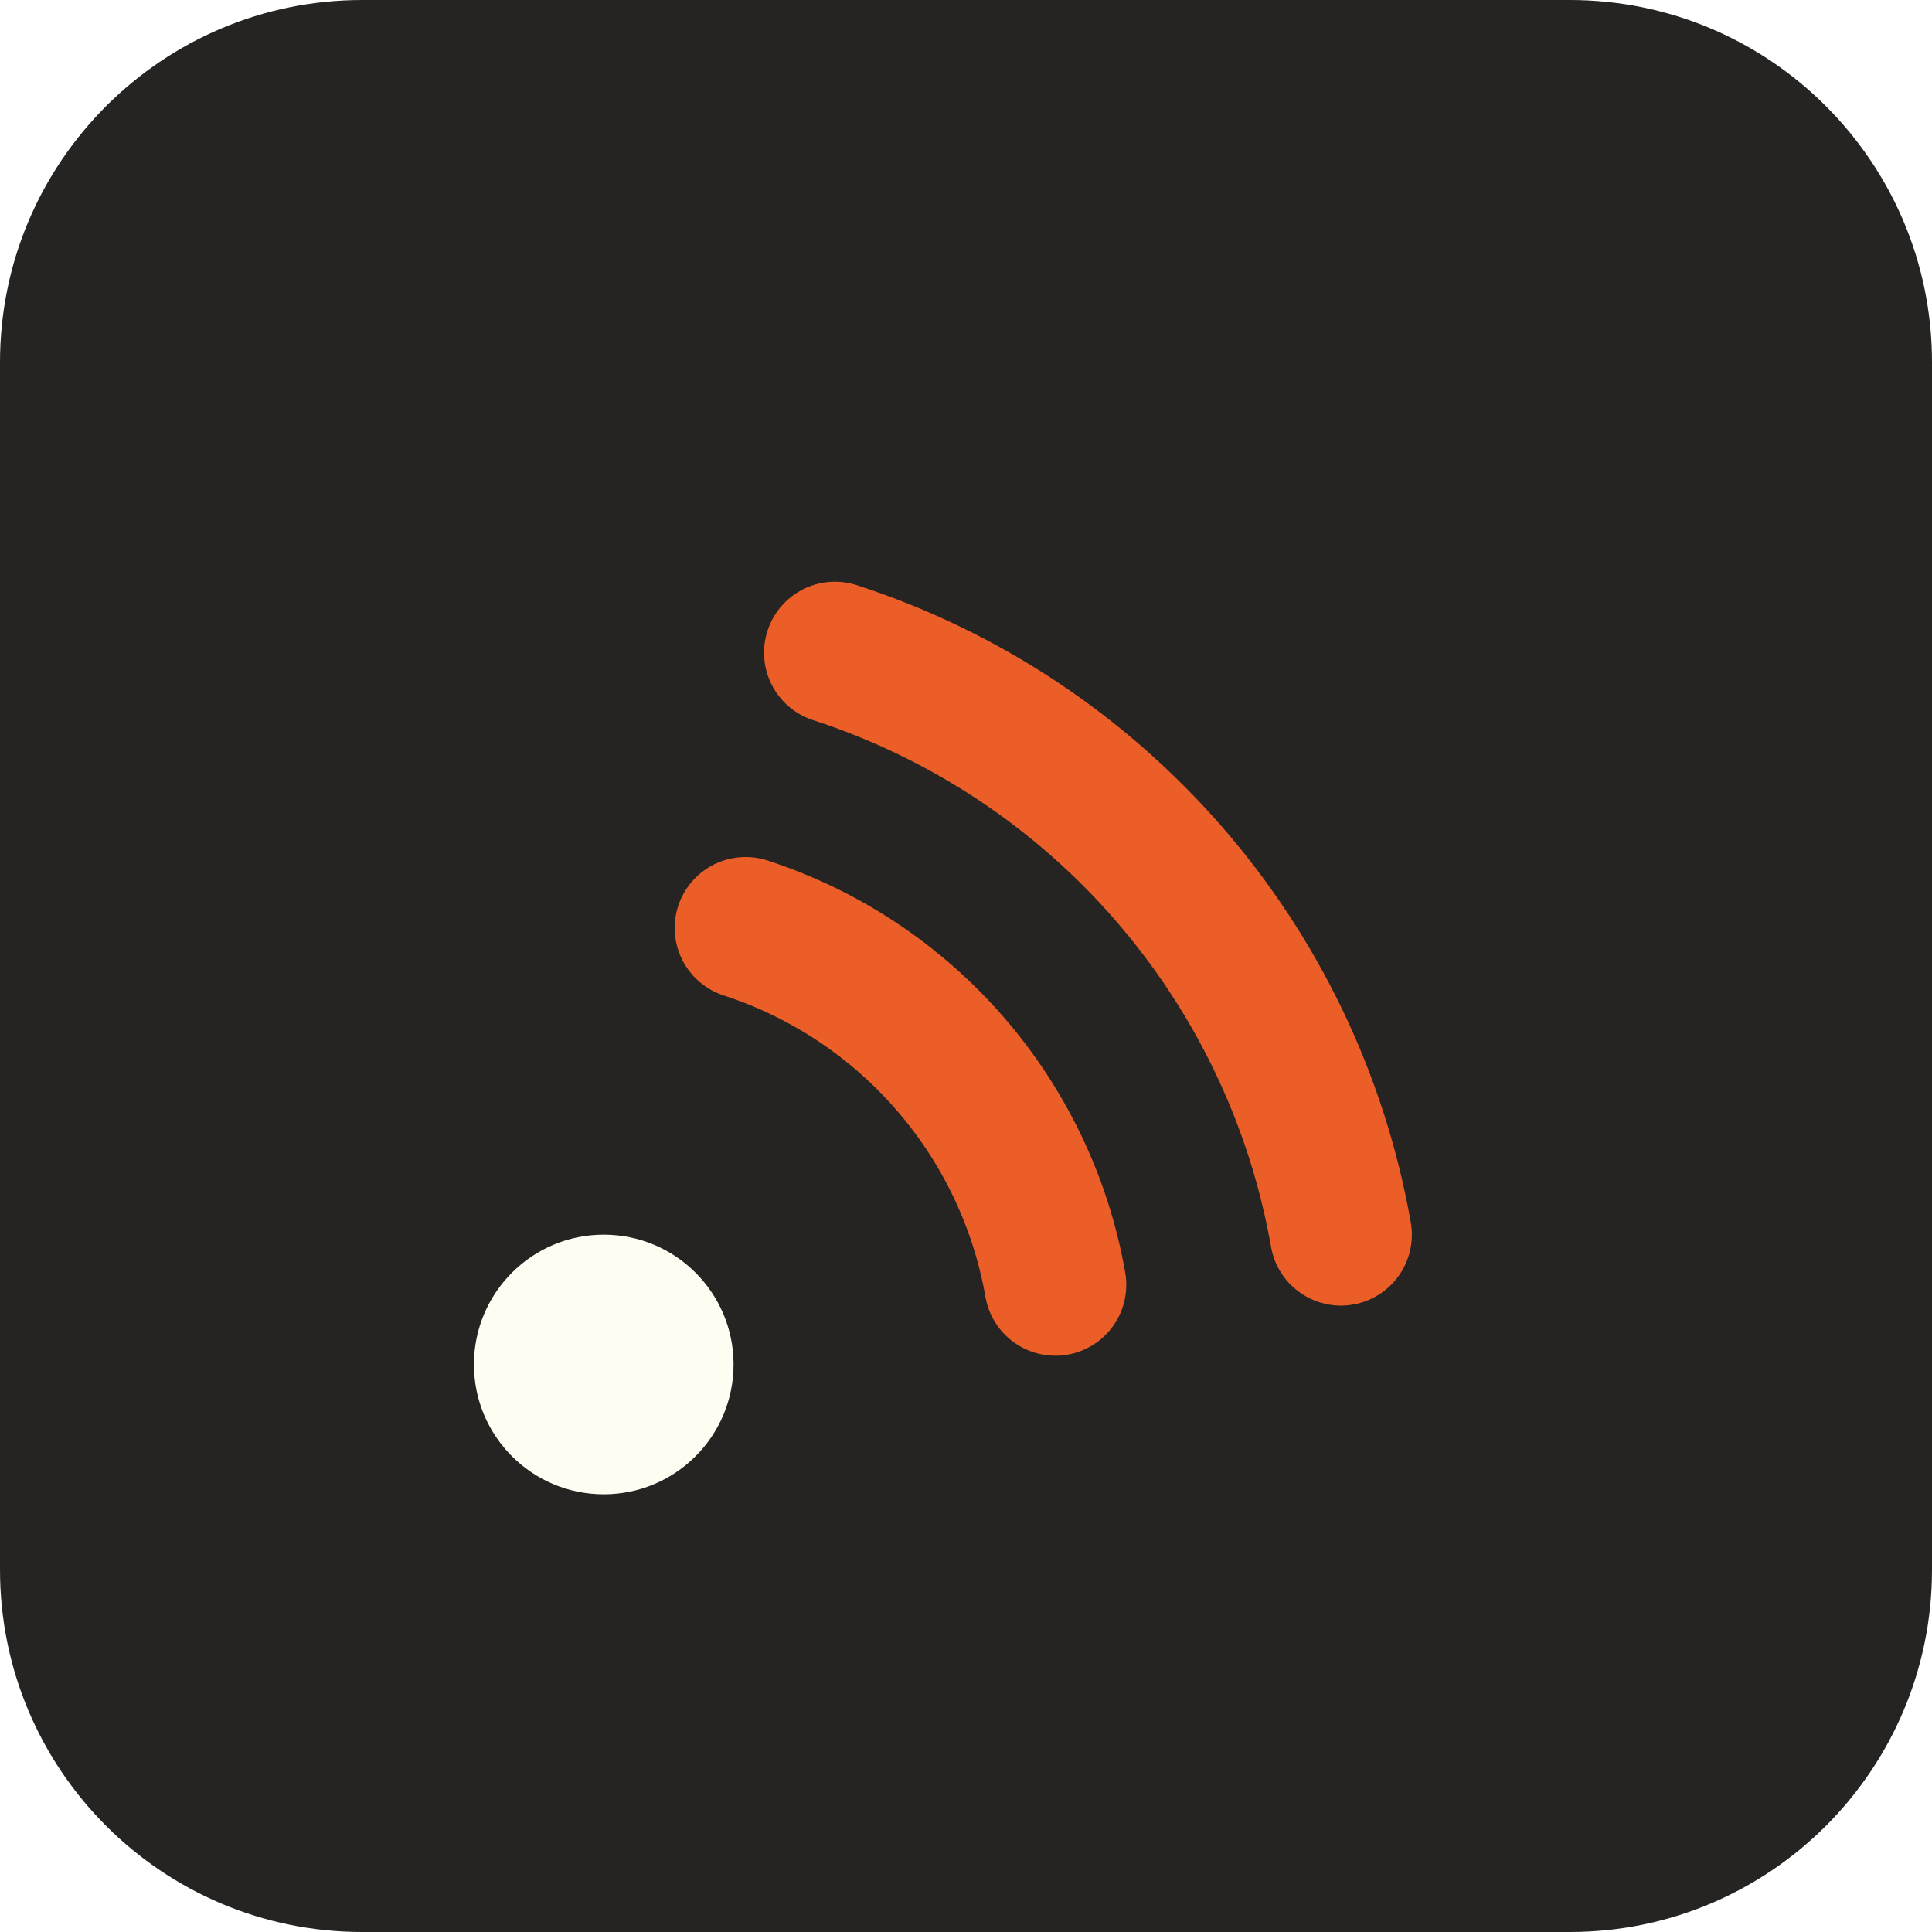
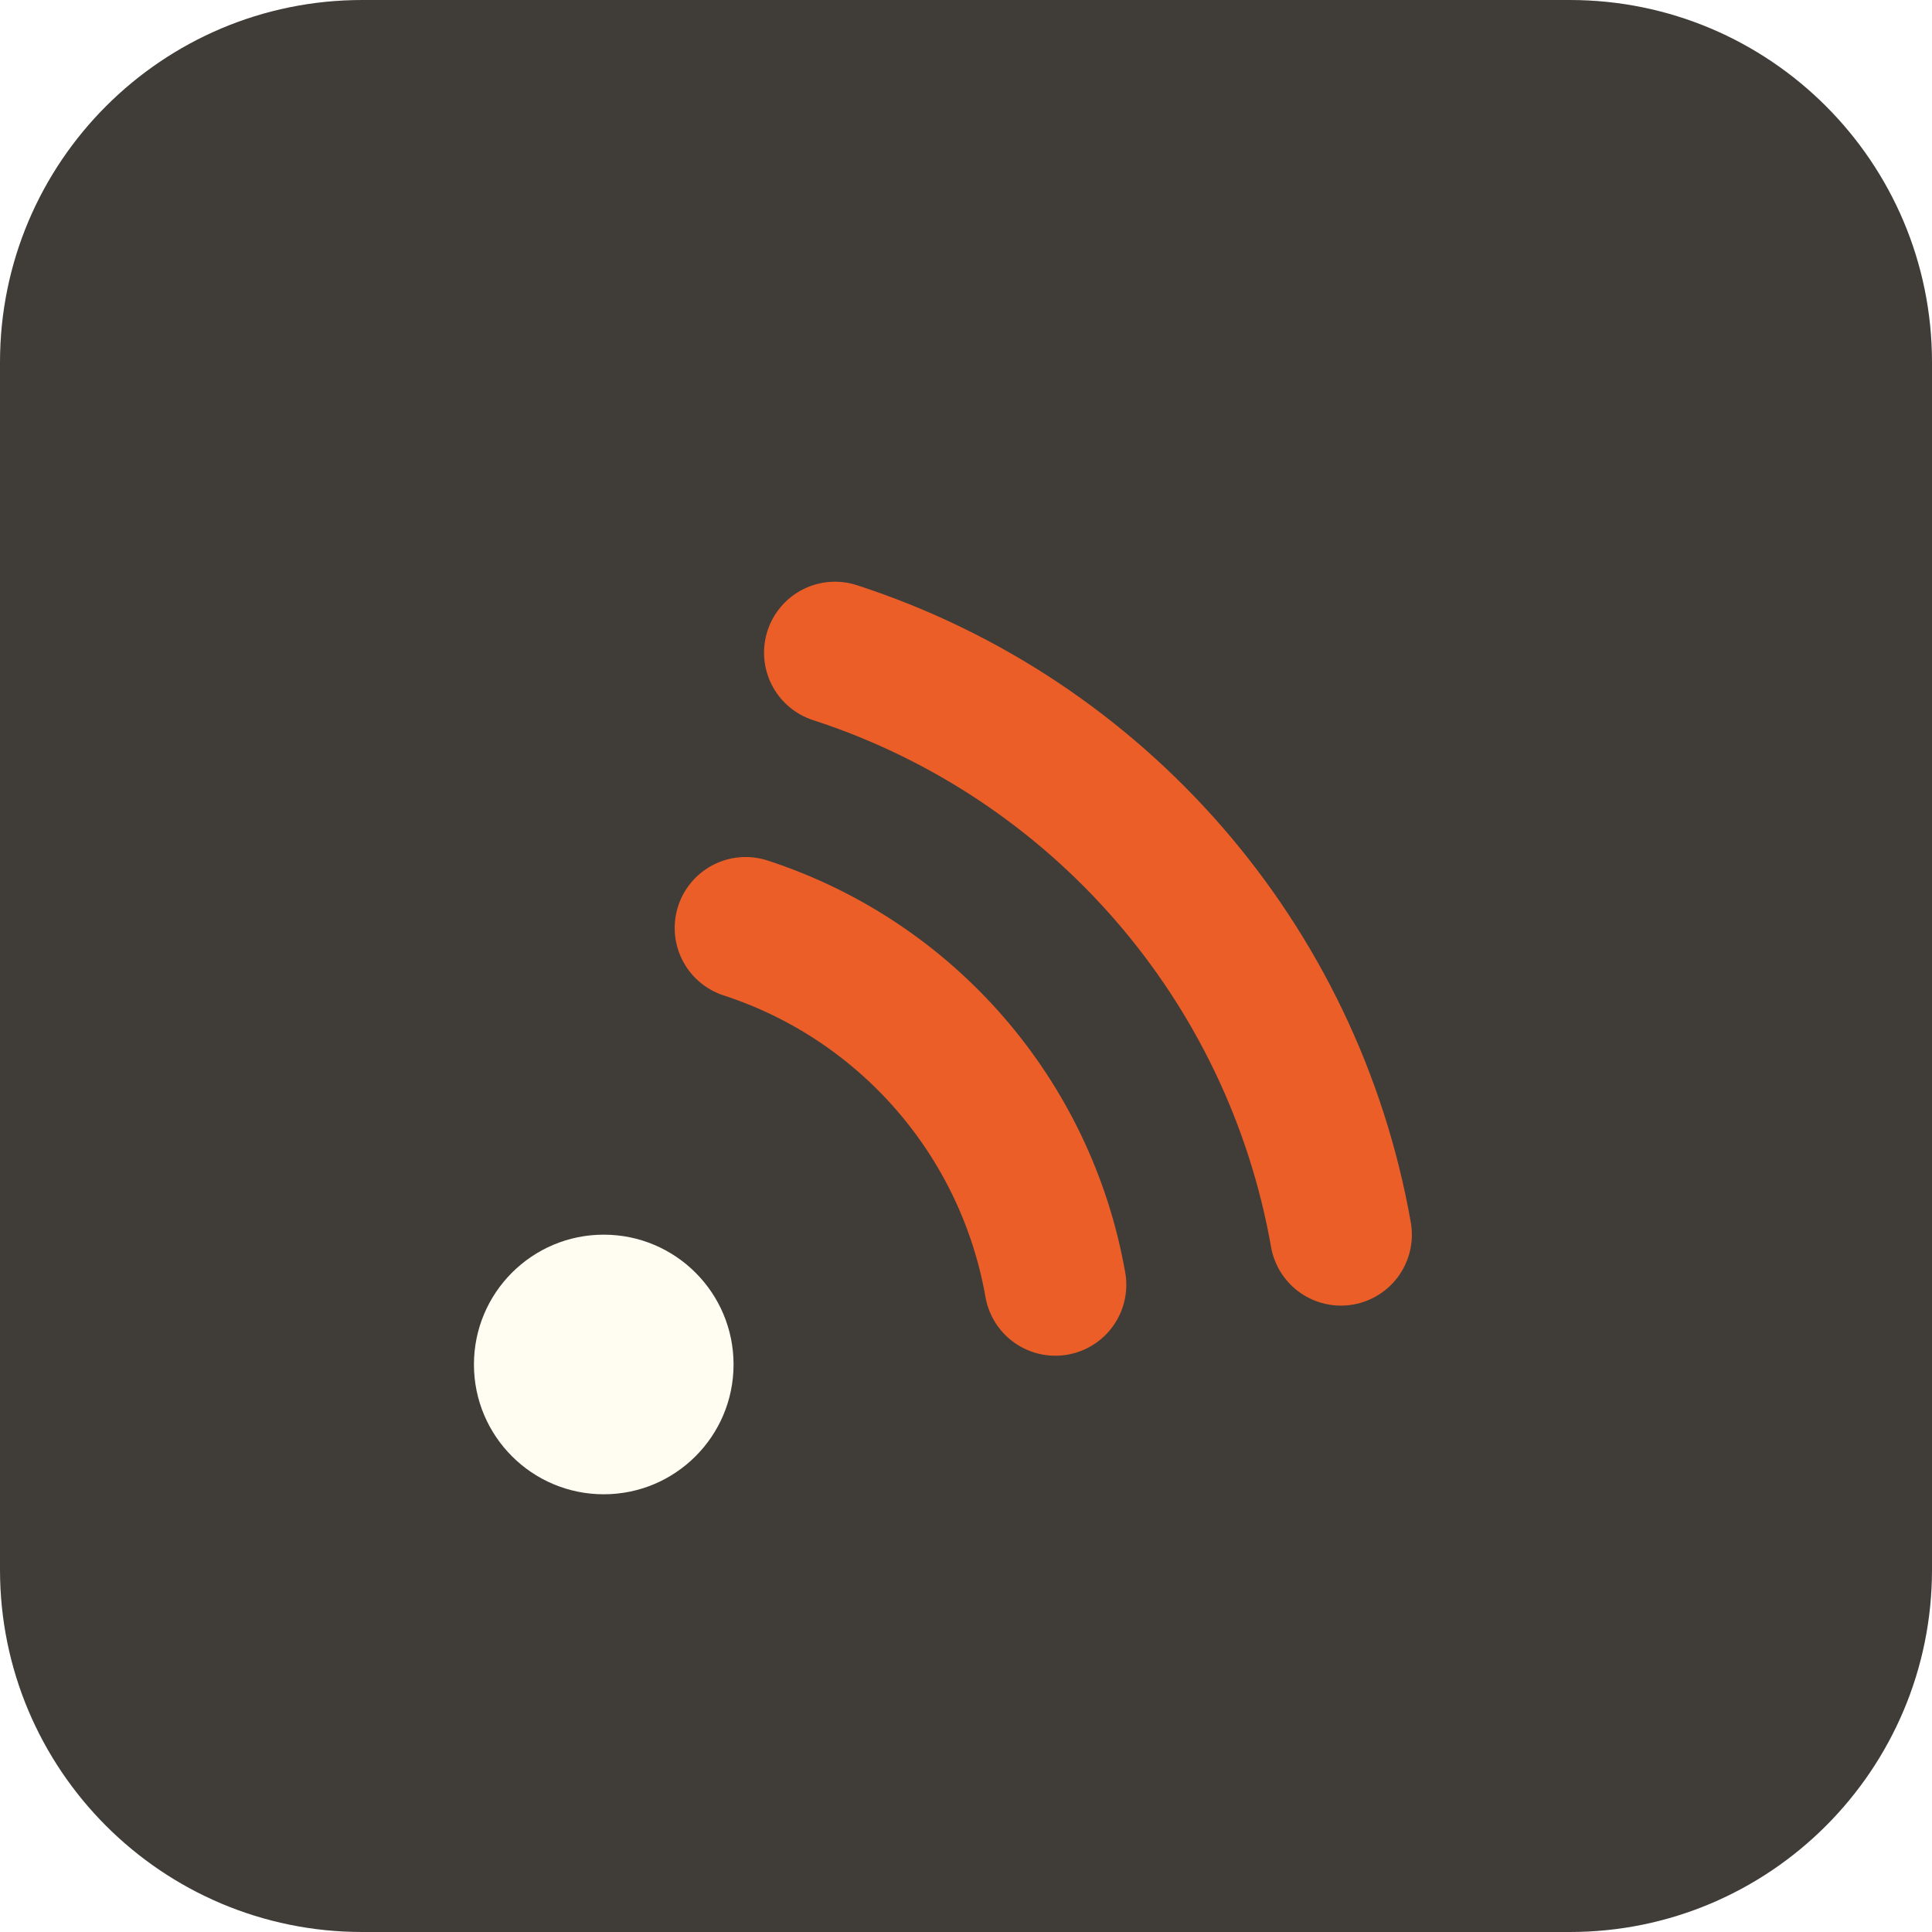
<svg xmlns="http://www.w3.org/2000/svg" viewBox="0 0 32 32">
-   <rect width="32" height="32" rx="6" fill="#252422" />
+   <rect width="32" height="32" rx="6" fill="#403d39" />
  <g fill="none" stroke="#eb5e28" stroke-width="2.35" stroke-linecap="round">
    <path d="M13.83 10.81A12.40 12.40 0 0 1 22.21 20.45" />
    <path d="M12.35 15.37A7.60 7.60 0 0 1 17.48 21.28" />
  </g>
  <circle cx="10.0" cy="22.6" r="2.15" fill="#fffcf2" />
</svg>
